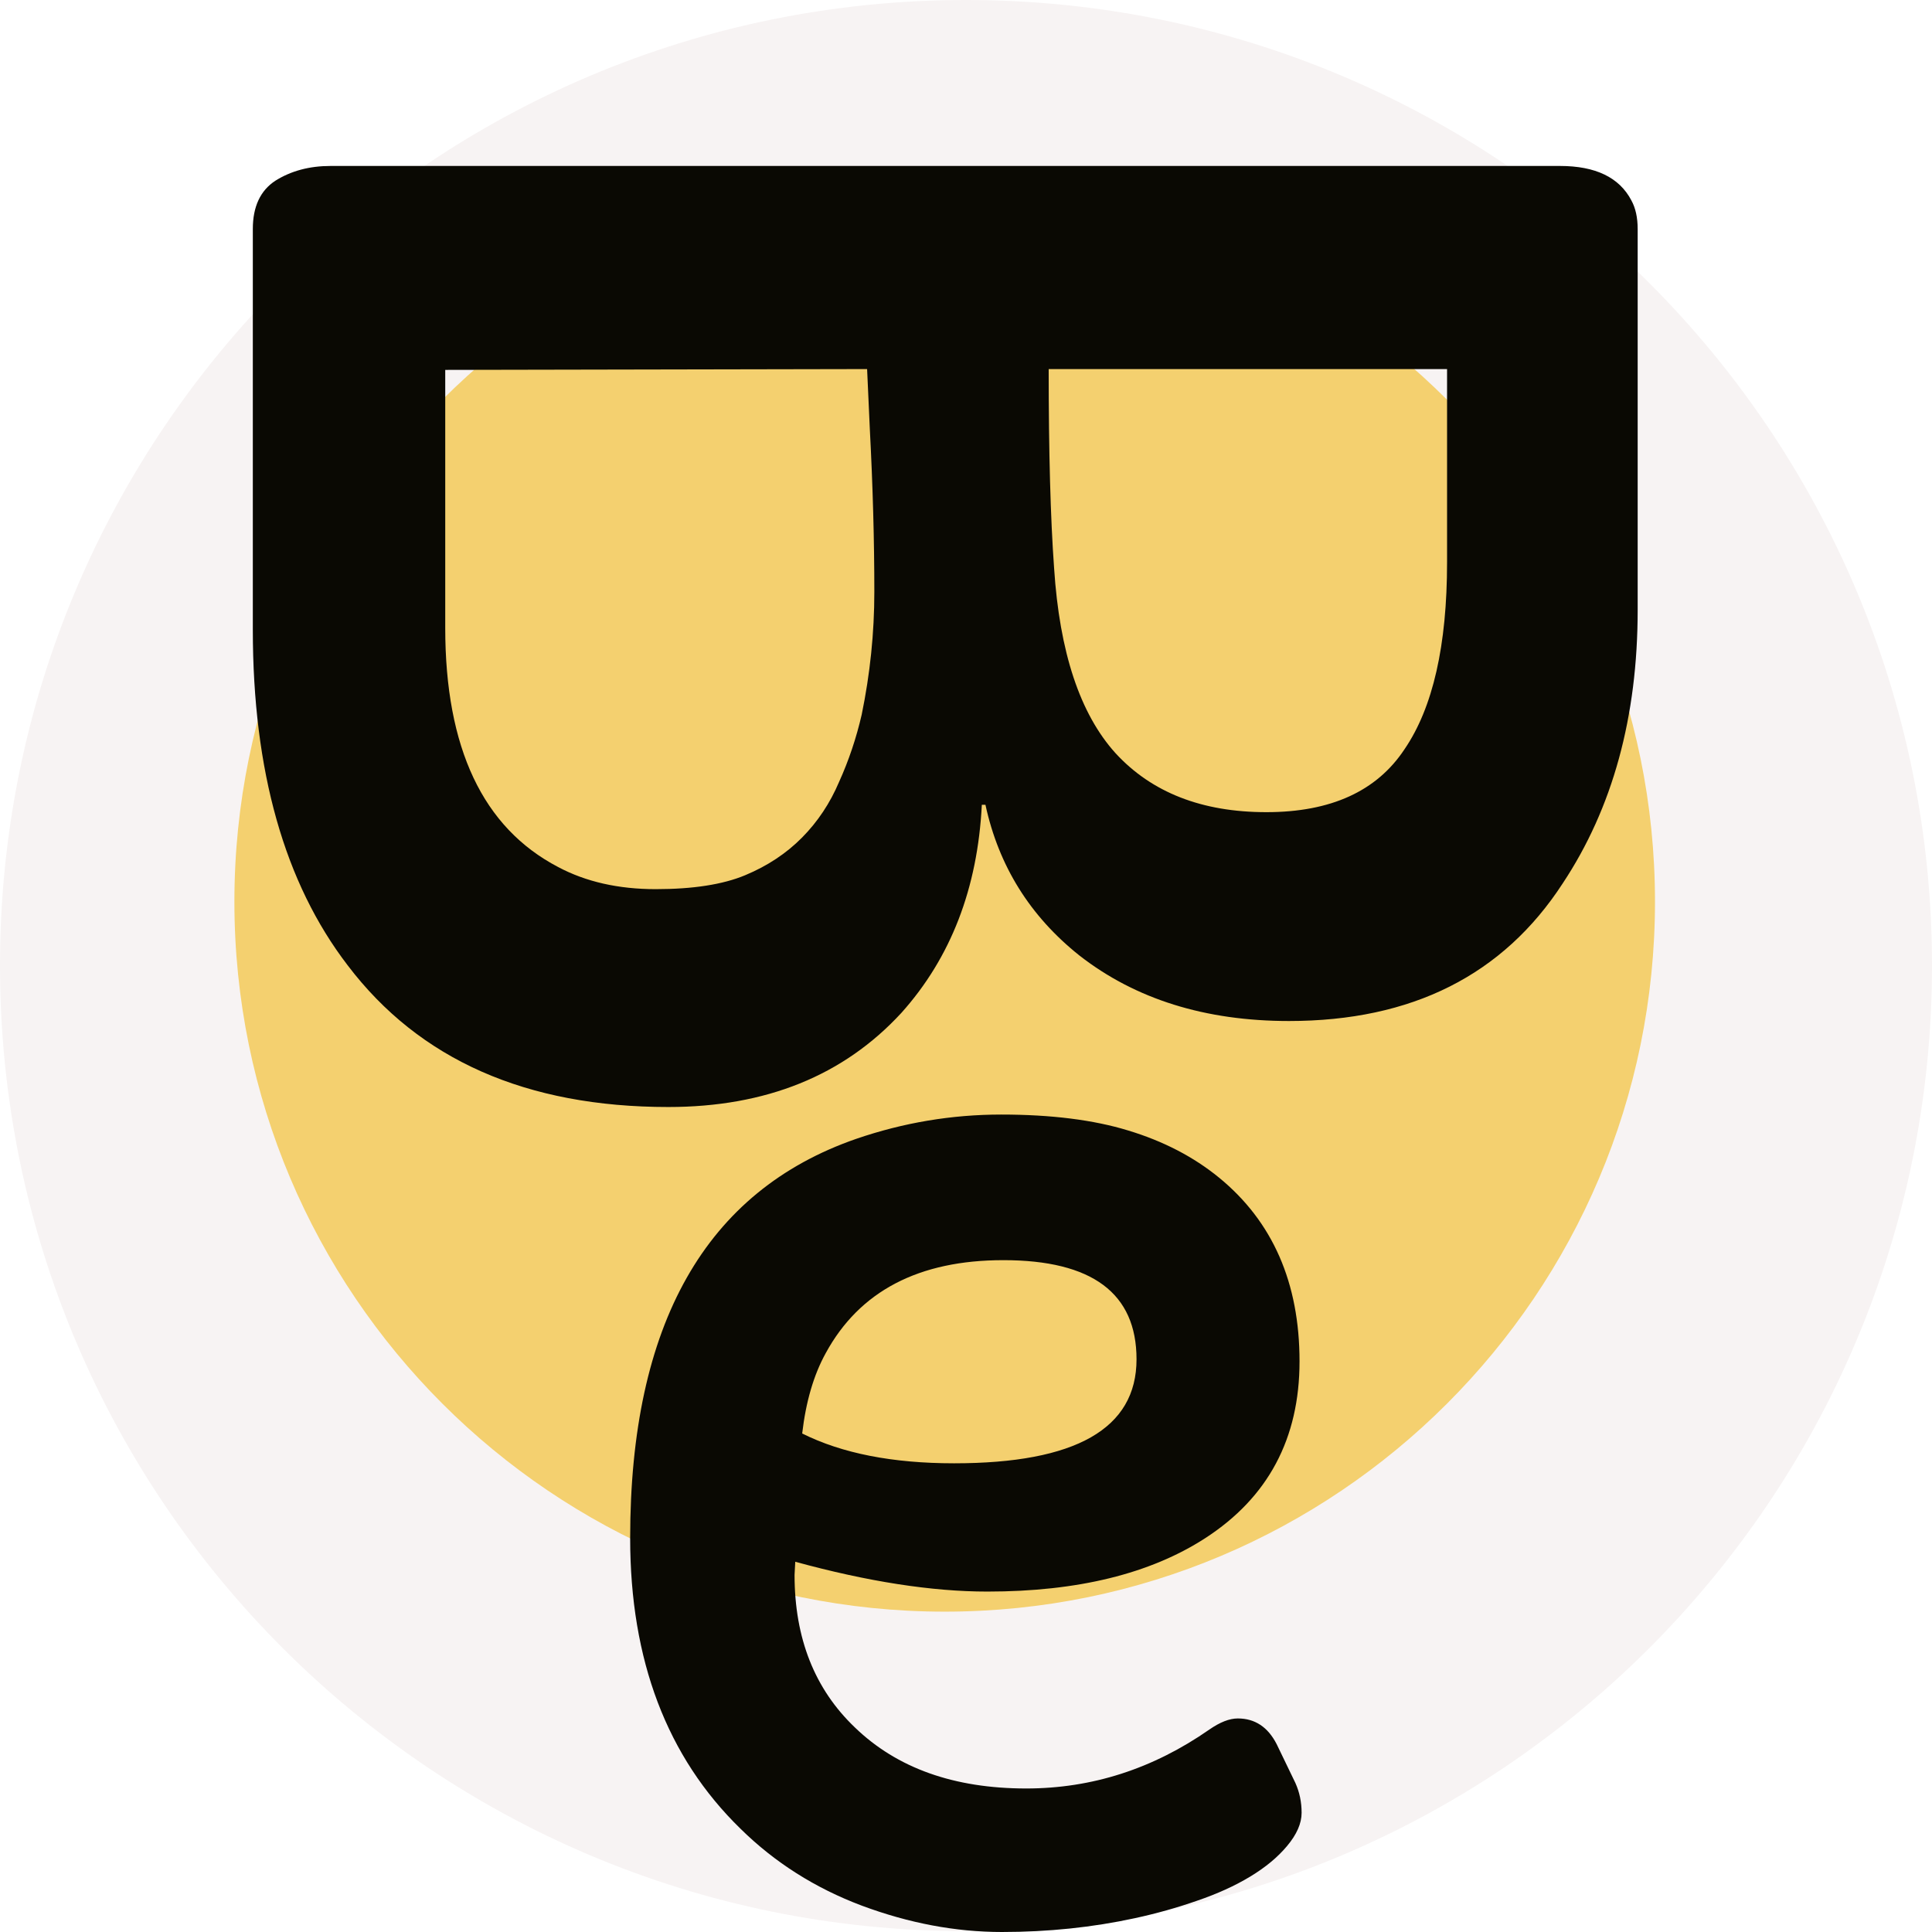
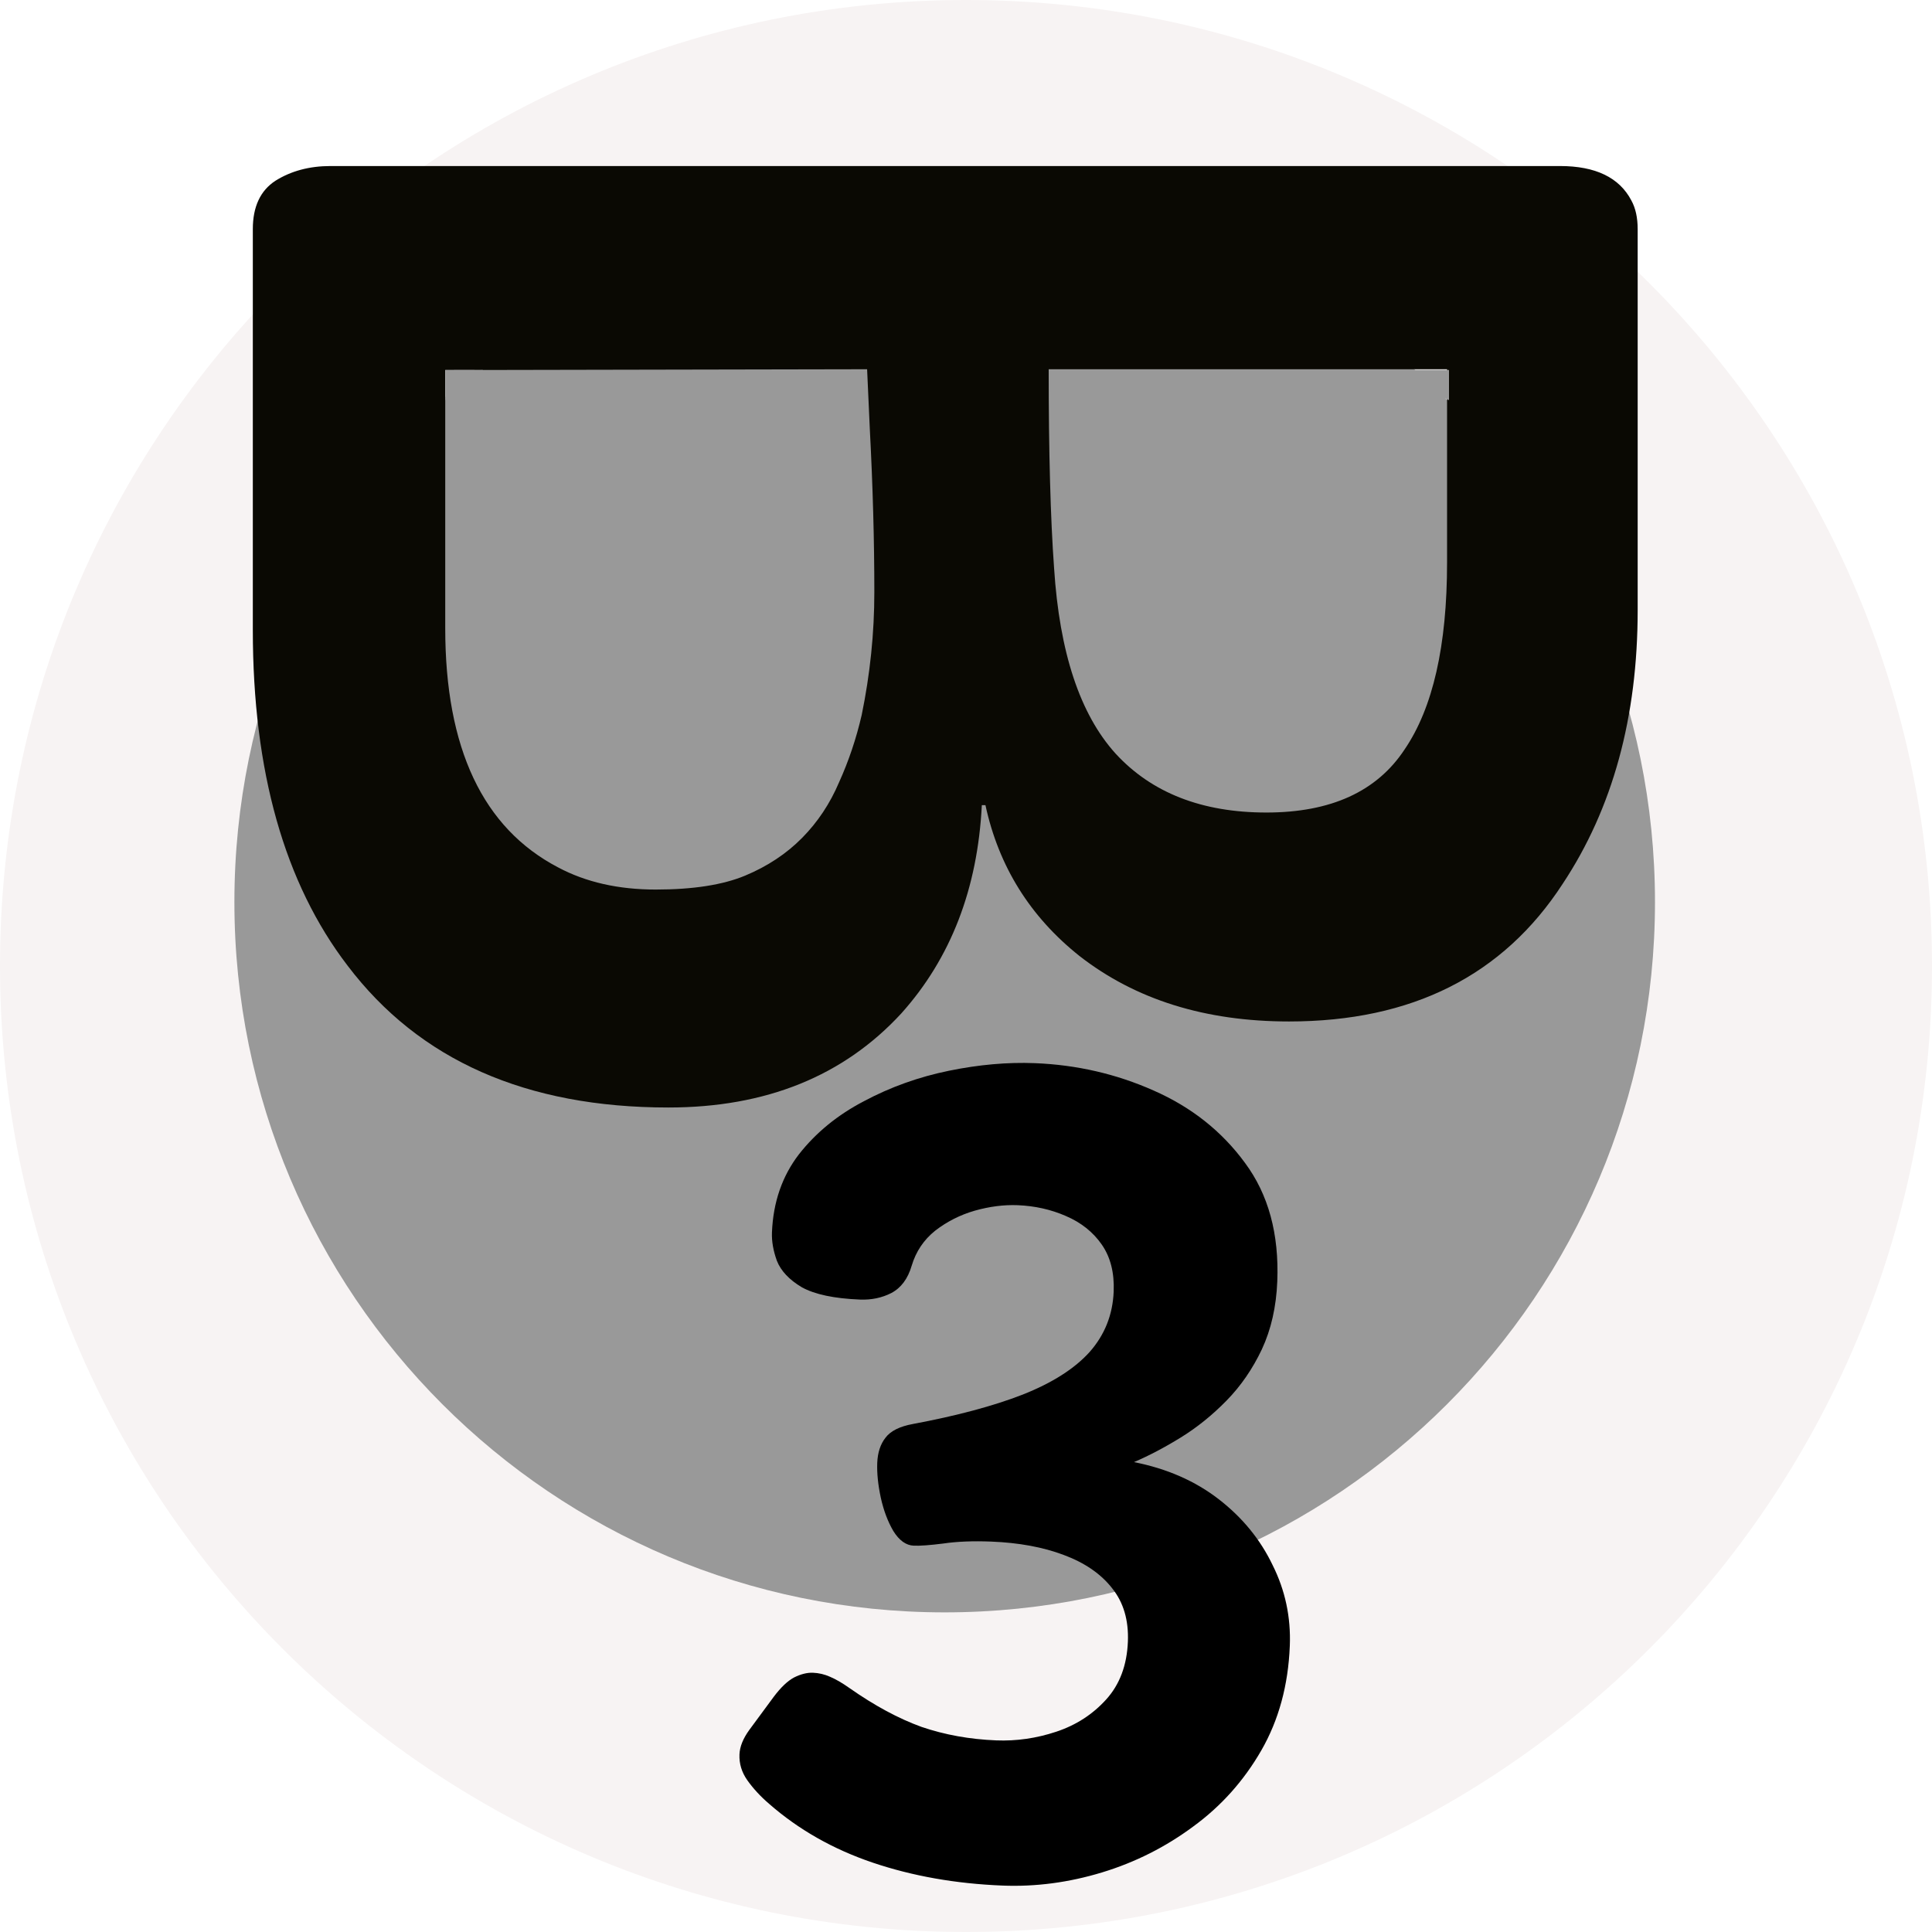
- <svg xmlns="http://www.w3.org/2000/svg" width="1024" height="1024" viewBox="0 0 1024 1024" fill="none">
-   <path d="M1024 511.772C1024 794.416 794.77 1023.54 512 1023.54C229.23 1023.54 0 794.416 0 511.772C0 229.128 229.23 0 512 0C794.77 0 1024 229.128 1024 511.772Z" fill="#F7F3F3" />
-   <path d="M877.177 477.905C877.177 685.731 708.625 854.208 500.706 854.208C292.787 854.208 124.235 685.731 124.235 477.905C124.235 270.078 292.787 101.602 500.706 101.602C708.625 101.602 877.177 270.078 877.177 477.905Z" fill="#F4D06F" />
-   <path d="M421.5 827.764L421.132 834.746C421.132 868.31 431.794 895.258 453.118 915.592C475.422 937.151 505.691 947.931 543.926 947.931C578.73 947.931 611.083 937.519 640.985 916.695C646.623 912.775 651.647 910.815 656.059 910.815C665.127 910.815 671.99 915.347 676.647 924.412L686.574 944.991C688.779 949.891 689.882 955.158 689.882 960.793C689.882 966.428 687.309 972.307 682.162 978.432C677.26 984.312 670.765 989.702 662.676 994.601C654.588 999.501 645.152 1003.79 634.368 1007.46C623.828 1011.14 612.922 1014.2 601.647 1016.65C579.098 1021.55 555.569 1024 531.059 1024C506.549 1024 481.794 1019.35 456.794 1010.04C432.039 1000.73 410.593 987.129 392.456 969.245C353.485 931.272 334 879.947 334 815.269C334 701.84 373.951 631.283 453.853 603.599C478.853 595.024 504.466 590.737 530.691 590.737C557.162 590.737 579.588 593.554 597.971 599.189C616.598 604.824 632.652 613.154 646.132 624.178C674.564 647.452 688.779 679.913 688.779 721.561C688.779 762.474 672.113 793.71 638.779 815.269C609.613 834.134 571.132 843.566 523.338 843.566C493.926 843.566 459.98 838.298 421.5 827.764ZM602.382 720.459C602.382 685.425 578.853 667.909 531.794 667.909C486.941 667.909 455.569 684.323 437.676 717.151C431.304 728.666 427.137 742.875 425.176 759.779C446.255 770.314 473.093 775.581 505.691 775.581C570.152 775.581 602.382 757.207 602.382 720.459Z" fill="#0A0903" />
-   <path d="M826.823 87.961C845.656 87.961 858.264 94.038 864.648 106.193C866.883 110.244 868 115.309 868 121.386V323.242C868 379.964 854.753 428.293 828.26 468.23C796.659 516.849 748.3 541.159 683.183 541.159C638.815 541.159 601.787 529.583 572.102 506.431C545.927 485.594 529.329 458.969 522.307 426.557H520.391C518.157 470.835 503.953 507.588 477.778 536.818C447.135 570.098 405.958 586.739 354.248 586.739C278.917 586.739 222.259 561.706 184.274 511.64C150.758 467.941 134 408.614 134 333.66V121.386C134 109.521 137.99 100.984 145.97 95.775C154.269 90.565 164.005 87.961 175.177 87.961H826.823ZM555.823 195.617C555.823 239.606 556.78 274.767 558.695 301.103C561.568 345.67 572.421 378.372 591.254 399.209C610.406 420.045 637.059 430.464 671.213 430.464C705.368 430.464 729.786 419.322 744.47 397.038C759.472 375.044 766.973 342.053 766.973 298.064V195.617H555.823ZM235.984 332.792C235.984 396.459 255.934 438.712 295.834 459.548C310.517 467.362 327.754 471.269 347.545 471.269C367.335 471.269 383.135 468.809 394.946 463.889C406.756 458.969 416.811 452.313 425.11 443.921C433.409 435.528 439.953 425.689 444.741 414.402C449.848 403.116 453.838 391.25 456.711 378.806C461.18 357.101 463.414 335.396 463.414 313.691C463.414 286.488 462.616 257.693 461.02 227.306L459.584 195.617L235.984 196.051V332.792Z" fill="#0A0903" />
+ <svg xmlns="http://www.w3.org/2000/svg" width="256" height="256" viewBox="0 0 256 256" fill="none">
+   <path d="M256 128C256 198.692 198.692 256 128 256C57.308 256 0 198.692 0 128C0 57.308 57.308 0 128 0C198.692 0 256 57.308 256 128Z" fill="#F7F3F3" />
+   <path d="M219.294 119.529C219.294 171.509 177.156 213.647 125.176 213.647C73.197 213.647 31.059 171.509 31.059 119.529C31.059 67.549 73.197 25.412 125.176 25.412C177.156 25.412 219.294 67.549 219.294 119.529Z" fill="#999999" />
+   <path d="M132.839 249.848C126.643 249.6 120.917 248.589 115.661 246.815C110.405 245.04 105.818 242.438 101.9 239.007C100.766 238.033 99.805 236.993 99.019 235.886C98.279 234.831 97.934 233.693 97.983 232.473C98.024 231.448 98.458 230.366 99.285 229.227L102.541 224.812C103.47 223.579 104.358 222.735 105.207 222.28C106.105 221.827 106.944 221.617 107.725 221.648C108.505 221.679 109.256 221.856 109.976 222.178C110.745 222.502 111.605 223.001 112.555 223.674C115.882 226.006 119.063 227.722 122.098 228.82C125.184 229.872 128.483 230.469 131.996 230.609C134.679 230.717 137.333 230.334 139.958 229.462C142.583 228.59 144.79 227.163 146.58 225.182C148.369 223.202 149.326 220.65 149.451 217.527C149.564 214.698 148.876 212.349 147.387 210.481C145.9 208.565 143.76 207.086 140.968 206.046C138.224 205.008 135.022 204.415 131.363 204.269C128.924 204.171 126.794 204.257 124.976 204.526C123.207 204.749 121.909 204.843 121.079 204.81C120.055 204.769 119.152 204.122 118.371 202.869C117.64 201.618 117.087 200.155 116.715 198.478C116.344 196.753 116.186 195.207 116.24 193.841C116.295 192.475 116.657 191.366 117.326 190.513C117.998 189.611 119.219 189.001 120.991 188.681C126.801 187.594 131.642 186.297 135.514 184.79C139.437 183.237 142.395 181.352 144.39 179.135C146.386 176.869 147.446 174.2 147.569 171.126C147.668 168.638 147.14 166.564 145.985 164.905C144.83 163.246 143.243 161.986 141.225 161.123C139.256 160.262 137.125 159.786 134.832 159.694C133.026 159.622 131.135 159.864 129.158 160.42C127.23 160.978 125.485 161.861 123.921 163.069C122.407 164.279 121.368 165.826 120.804 167.709C120.295 169.448 119.391 170.658 118.093 171.339C116.846 171.973 115.466 172.26 113.954 172.199C110.539 172.063 107.97 171.52 106.249 170.571C104.579 169.576 103.477 168.408 102.944 167.067C102.46 165.729 102.242 164.474 102.288 163.303C102.448 159.302 103.637 155.856 105.854 152.963C108.12 150.073 110.999 147.721 114.492 145.906C117.988 144.042 121.731 142.702 125.722 141.884C129.713 141.066 133.513 140.73 137.124 140.874C142.686 141.097 147.939 142.309 152.884 144.511C157.879 146.714 161.905 149.905 164.963 154.083C168.07 158.264 169.497 163.501 169.246 169.795C169.111 173.161 168.429 176.164 167.199 178.802C165.972 181.392 164.416 183.651 162.53 185.579C160.645 187.507 158.625 189.136 156.471 190.467C154.316 191.798 152.245 192.888 150.256 193.737C154.62 194.596 158.366 196.236 161.494 198.658C164.623 201.08 166.999 203.985 168.622 207.373C170.297 210.714 171.058 214.288 170.906 218.093C170.697 223.313 169.437 227.93 167.127 231.942C164.816 235.955 161.823 239.304 158.148 241.992C154.472 244.728 150.432 246.765 146.029 248.104C141.627 249.442 137.23 250.024 132.839 249.848Z" fill="black" />
+   <path d="M206.706 22C211.414 22 214.566 23.52 216.162 26.56C216.721 27.573 217 28.84 217 30.36V80.846C217 95.033 213.688 107.121 207.065 117.11C199.165 129.27 187.075 135.35 170.796 135.35C159.704 135.35 150.447 132.455 143.025 126.664C136.482 121.453 132.332 114.793 130.577 106.687H130.098C129.539 117.761 125.988 126.954 119.445 134.264C111.784 142.588 101.49 146.75 88.562 146.75C69.729 146.75 55.565 140.489 46.069 127.967C37.69 117.037 33.5 102.199 33.5 83.452V30.36C33.5 27.392 34.498 25.257 36.492 23.954C38.567 22.651 41.001 22 43.794 22H206.706ZM138.956 48.926C138.956 59.928 139.195 68.722 139.674 75.309C140.392 86.456 143.105 94.635 147.813 99.847C152.601 105.058 159.265 107.664 167.803 107.664C176.342 107.664 182.447 104.877 186.117 99.304C189.868 93.803 191.743 85.551 191.743 74.549V48.926H138.956ZM58.996 83.235C58.996 99.159 63.984 109.727 73.959 114.938C77.629 116.893 81.939 117.87 86.886 117.87C91.834 117.87 95.784 117.254 98.737 116.024C101.689 114.793 104.203 113.129 106.278 111.03C108.352 108.931 109.988 106.47 111.185 103.647C112.462 100.824 113.46 97.856 114.178 94.744C115.295 89.315 115.854 83.886 115.854 78.458C115.854 71.654 115.654 64.452 115.255 56.852L114.896 48.926L58.996 49.035V83.235Z" fill="#0A0903" />
+   <path d="M192 53.023V49.022H183L192 53.023Z" fill="#999999" />
+   <path d="M59 53.023V49.022H64L59 53.023Z" fill="#999999" />
</svg>
